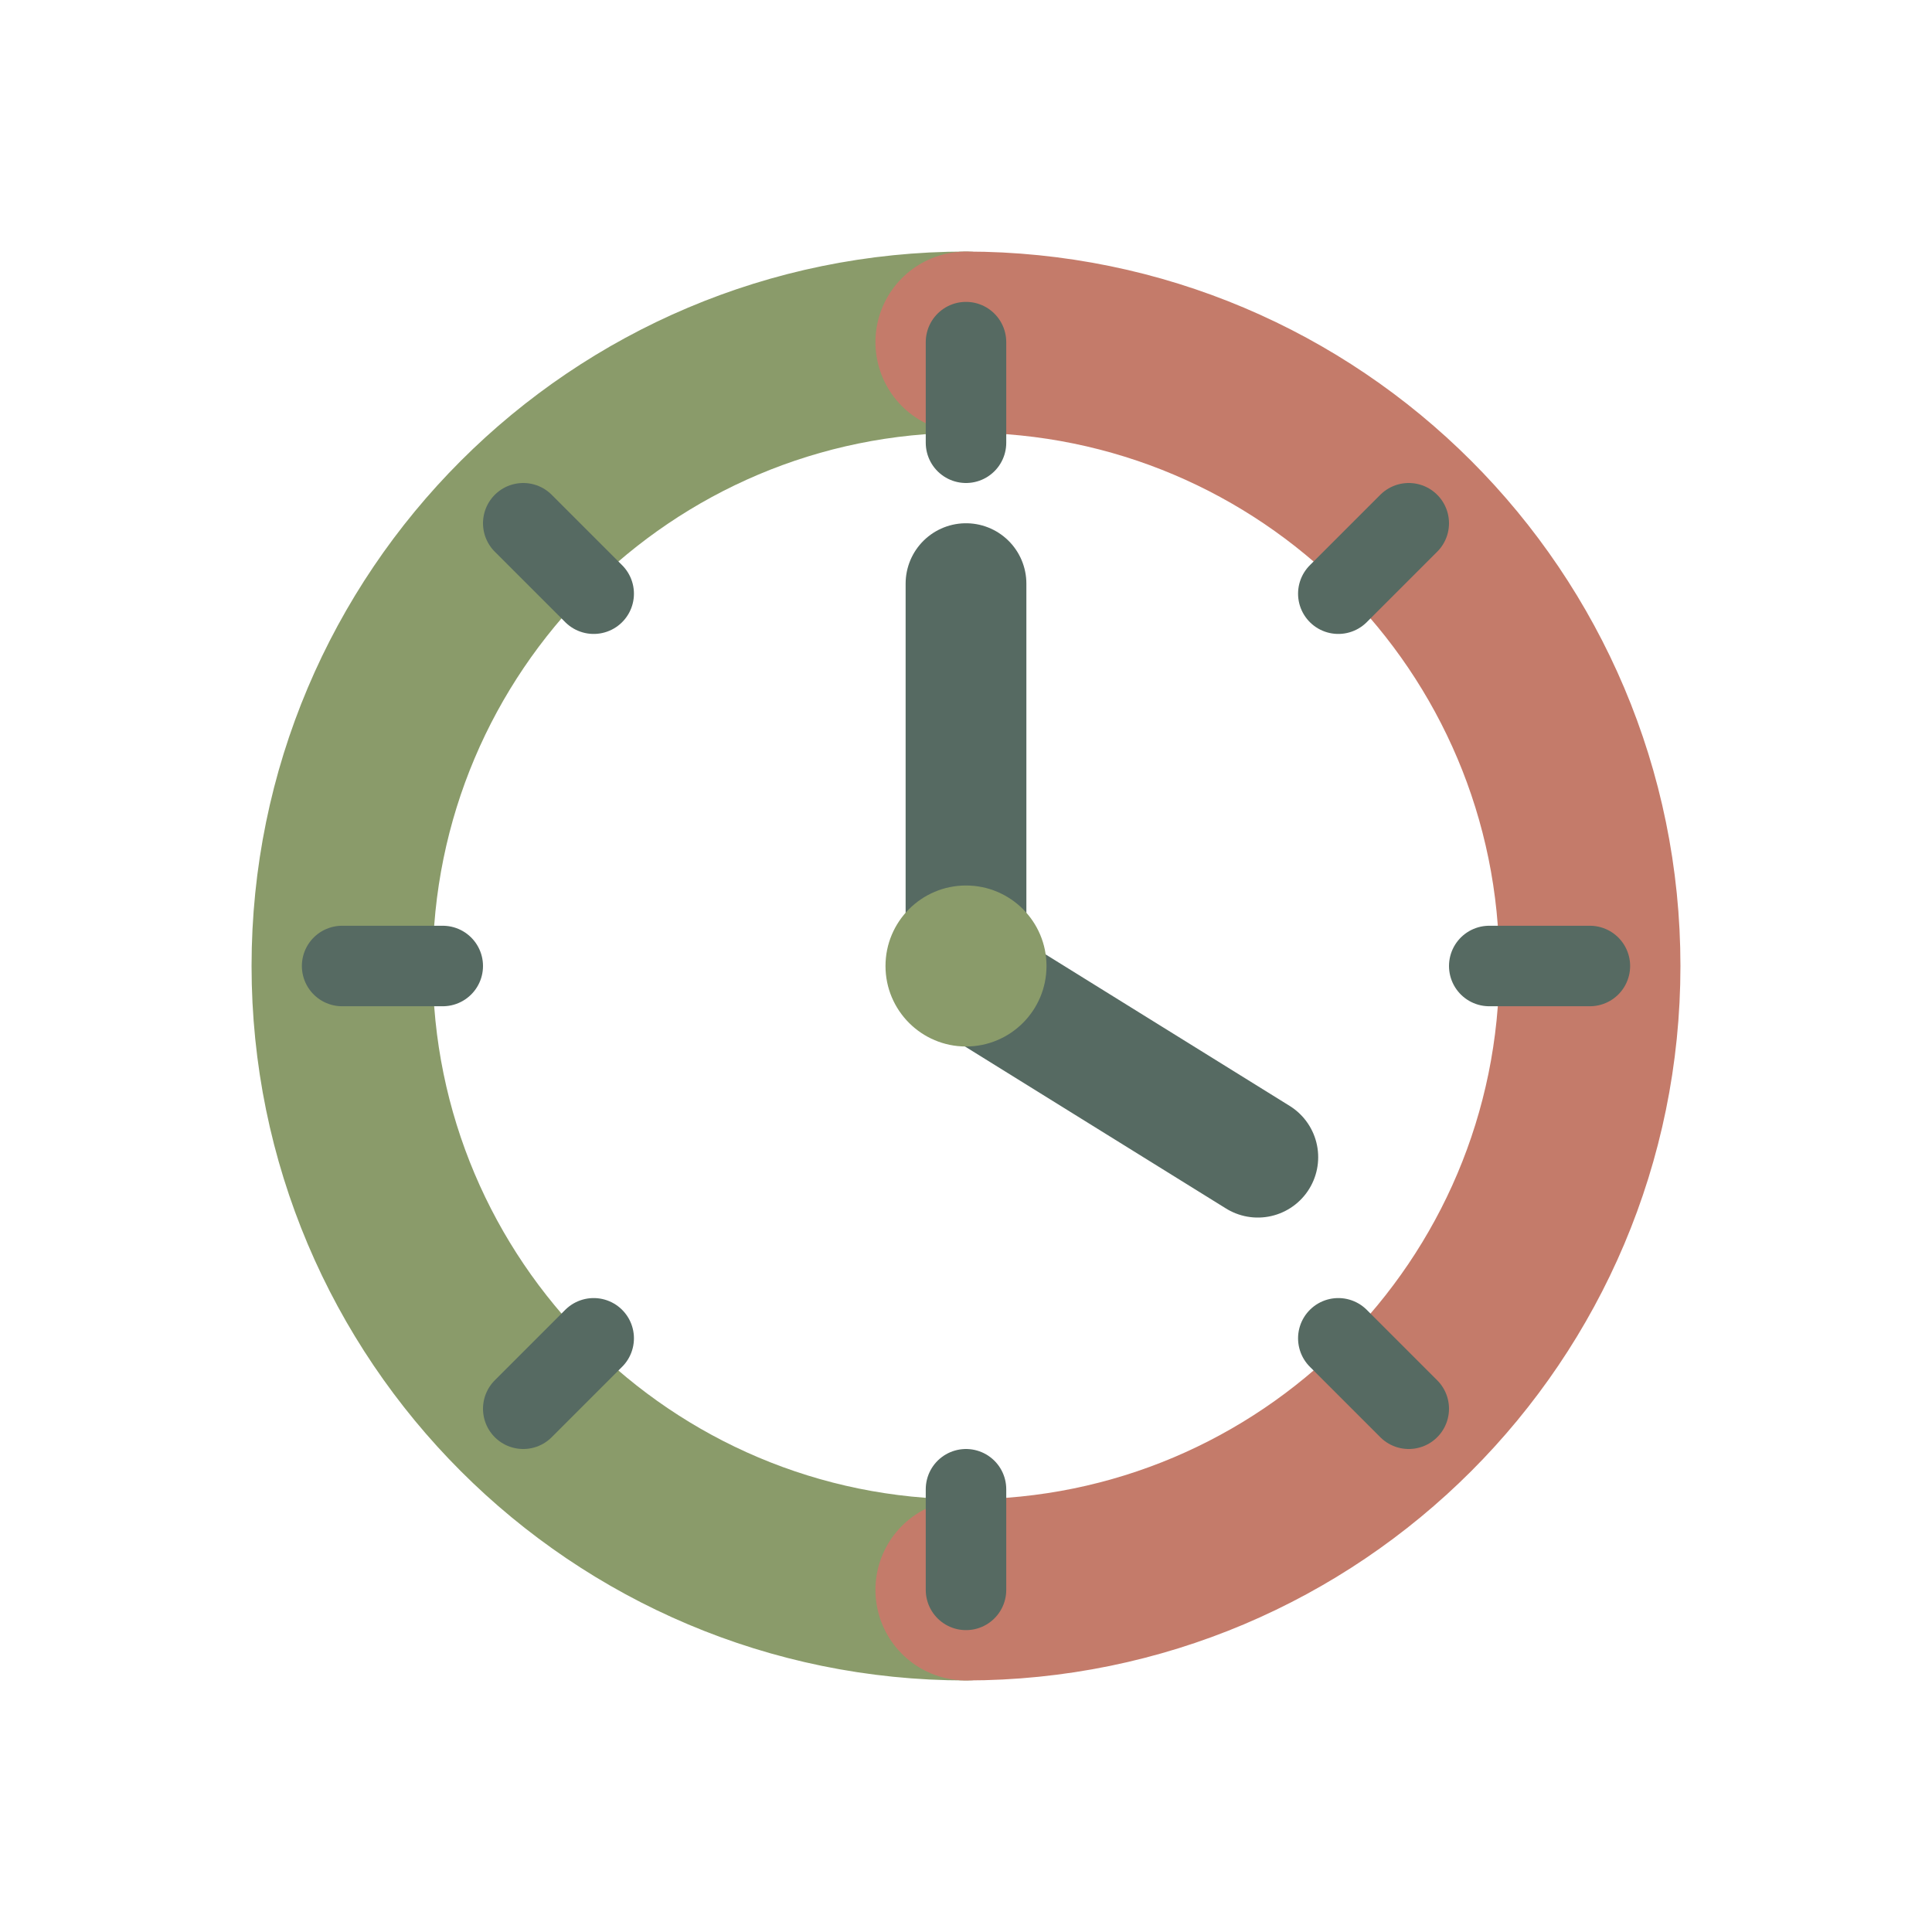
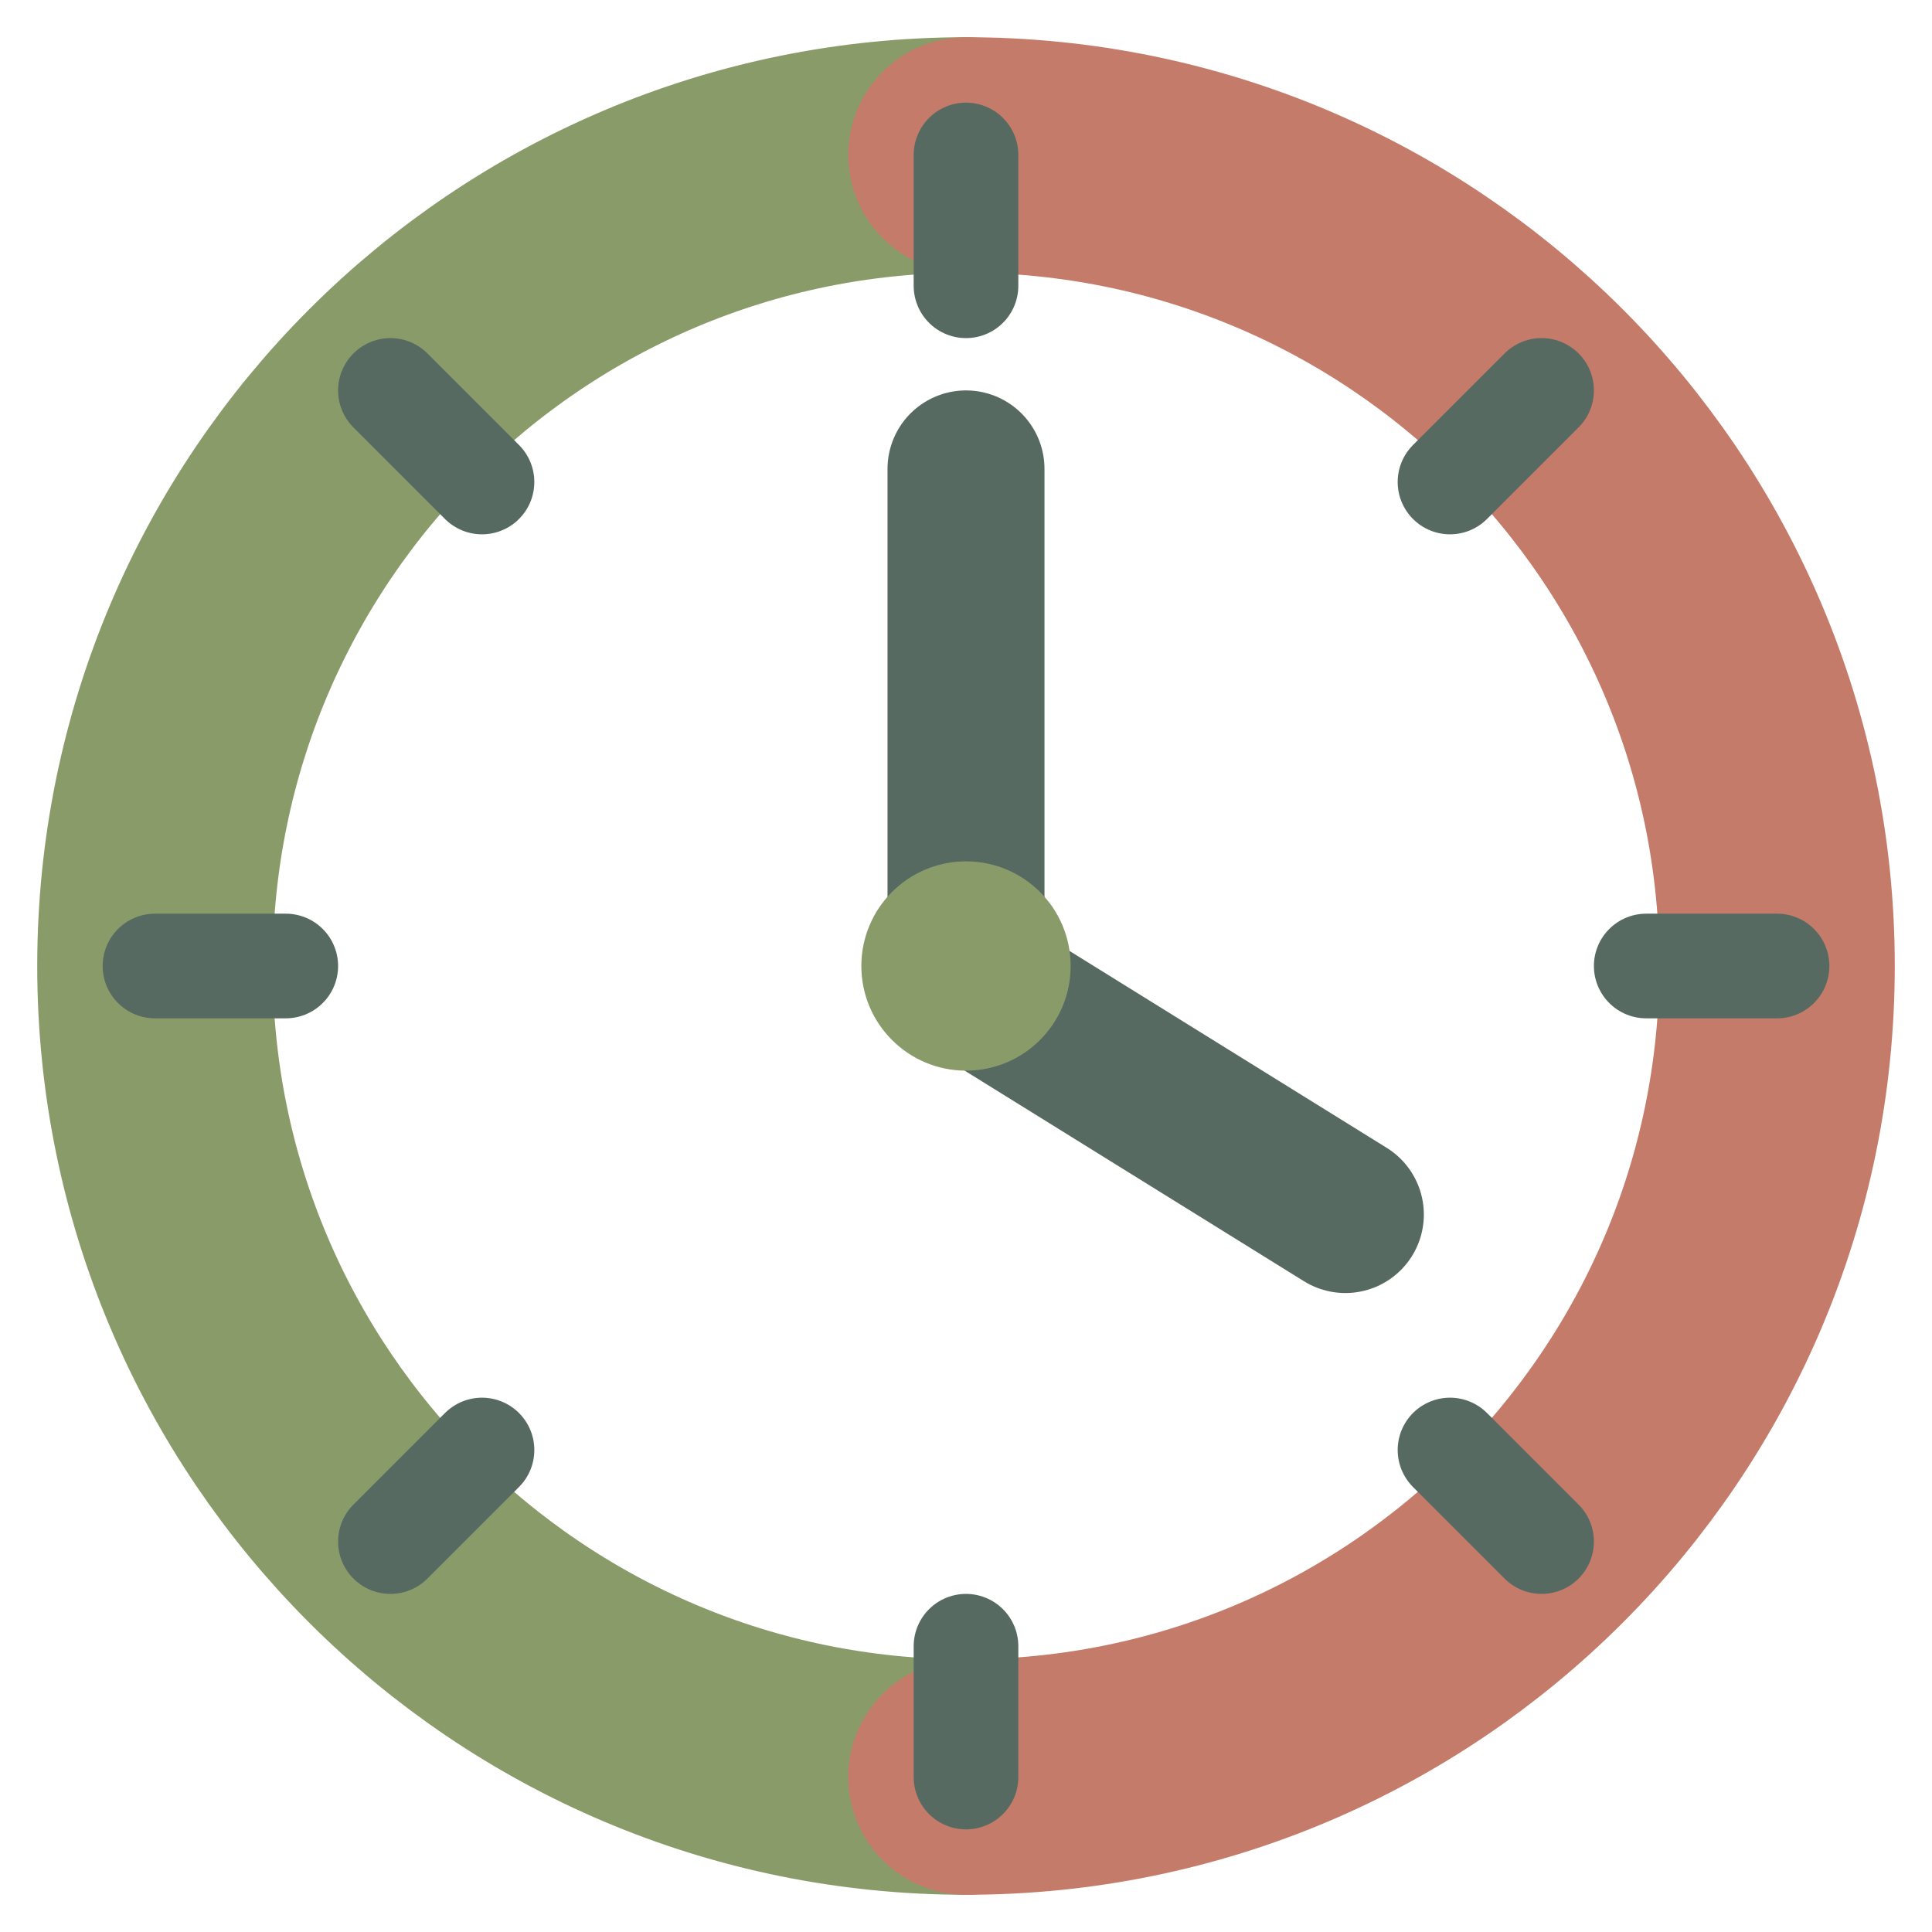
<svg xmlns="http://www.w3.org/2000/svg" viewBox="0 0 192 192">
-   <path d="M96 34a62 62 0 0 0 0 124" fill="none" stroke="#8A9B6A" stroke-width="18" stroke-linecap="round" />
-   <path d="M96 34a62 62 0 0 1 0 124" fill="none" stroke="#C47B6A" stroke-width="18" stroke-linecap="round" />
-   <path d="M96 34v10M96 148v10M34 96h10M148 96h10M52 52l7 7M133 133l7 7M140 52l-7 7M59 133l-7 7" fill="none" stroke="#566A62" stroke-width="8" stroke-linecap="round" />
-   <path d="M96 58v39l29 18" fill="none" stroke="#566A62" stroke-width="12" stroke-linecap="round" stroke-linejoin="round" />
-   <circle cx="96" cy="96" r="8" fill="#8A9B6A" />
+   <g transform="translate(96 96) scale(1.3) translate(-96 -96)">
+     <path d="M96 34a62 62 0 0 0 0 124" fill="none" stroke="#8A9B6A" stroke-width="18" stroke-linecap="round" />
+     <path d="M96 34a62 62 0 0 1 0 124" fill="none" stroke="#C47B6A" stroke-width="18" stroke-linecap="round" />
+     <path d="M96 34v10M96 148v10M34 96h10M148 96h10M52 52l7 7M133 133l7 7M140 52l-7 7M59 133l-7 7" fill="none" stroke="#566A62" stroke-width="8" stroke-linecap="round" />
+     <path d="M96 58v39l29 18" fill="none" stroke="#566A62" stroke-width="12" stroke-linecap="round" stroke-linejoin="round" />
+     <circle cx="96" cy="96" r="8" fill="#8A9B6A" />
+   </g>
</svg>
